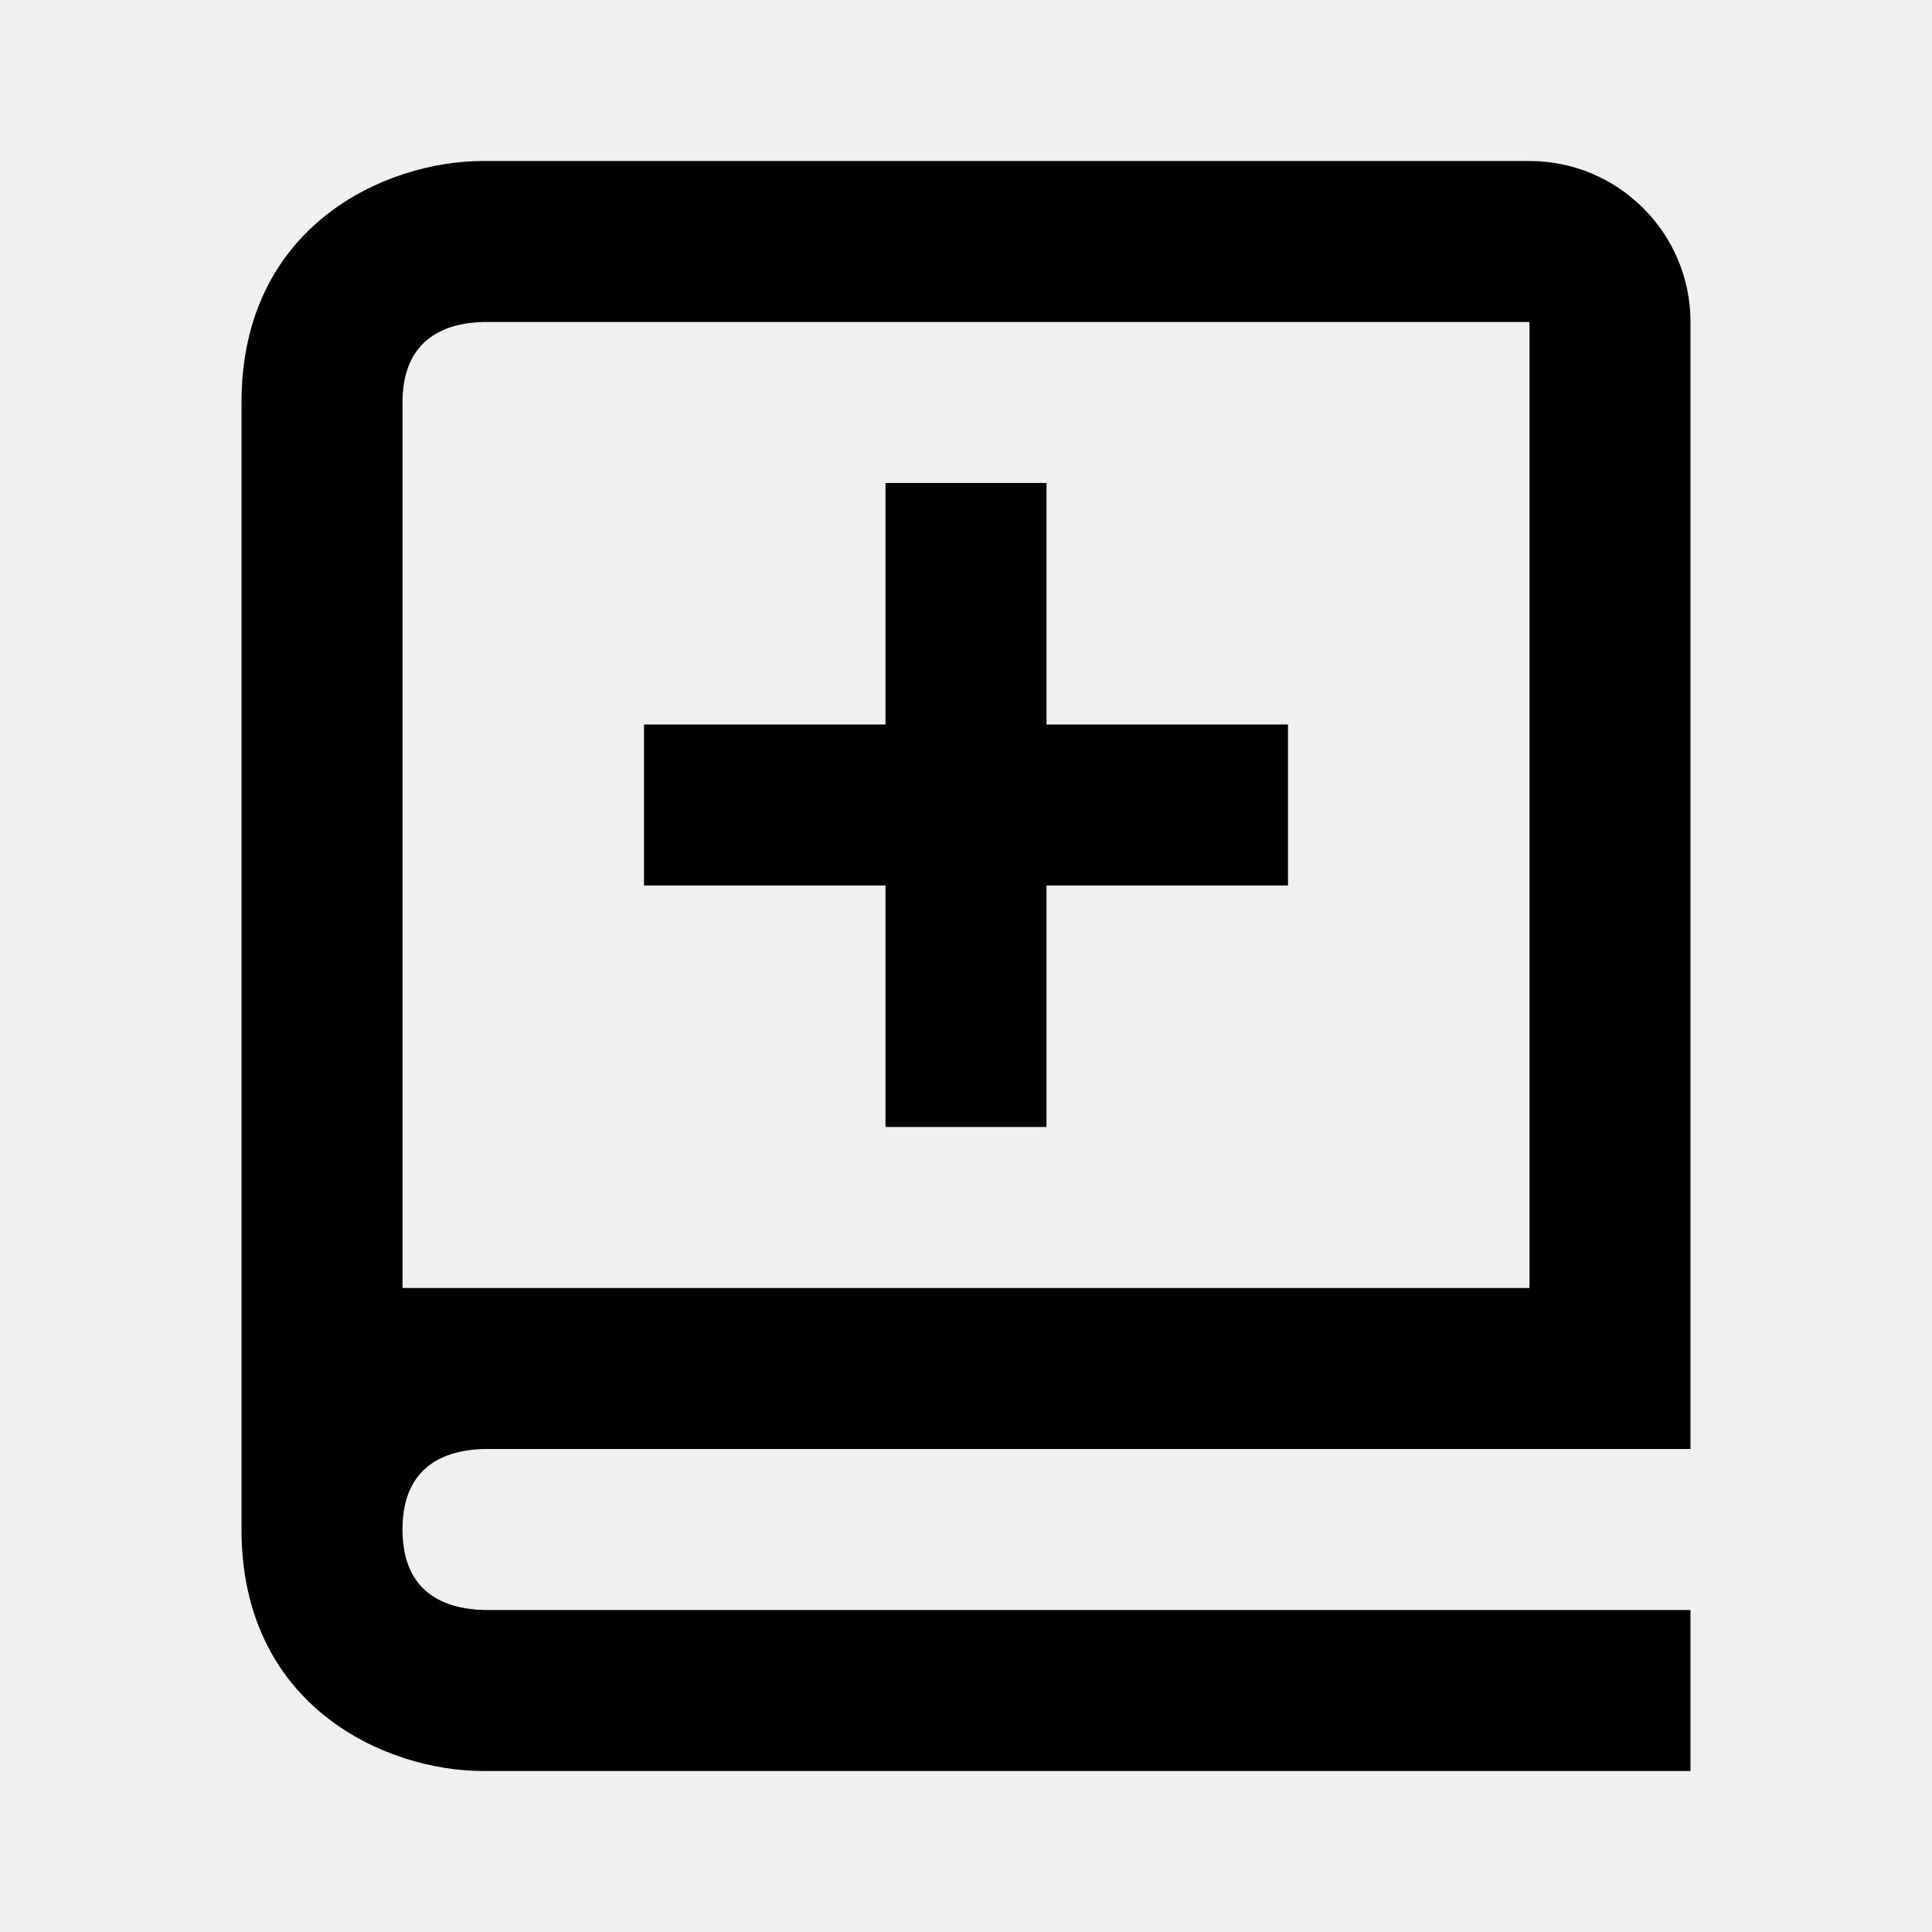
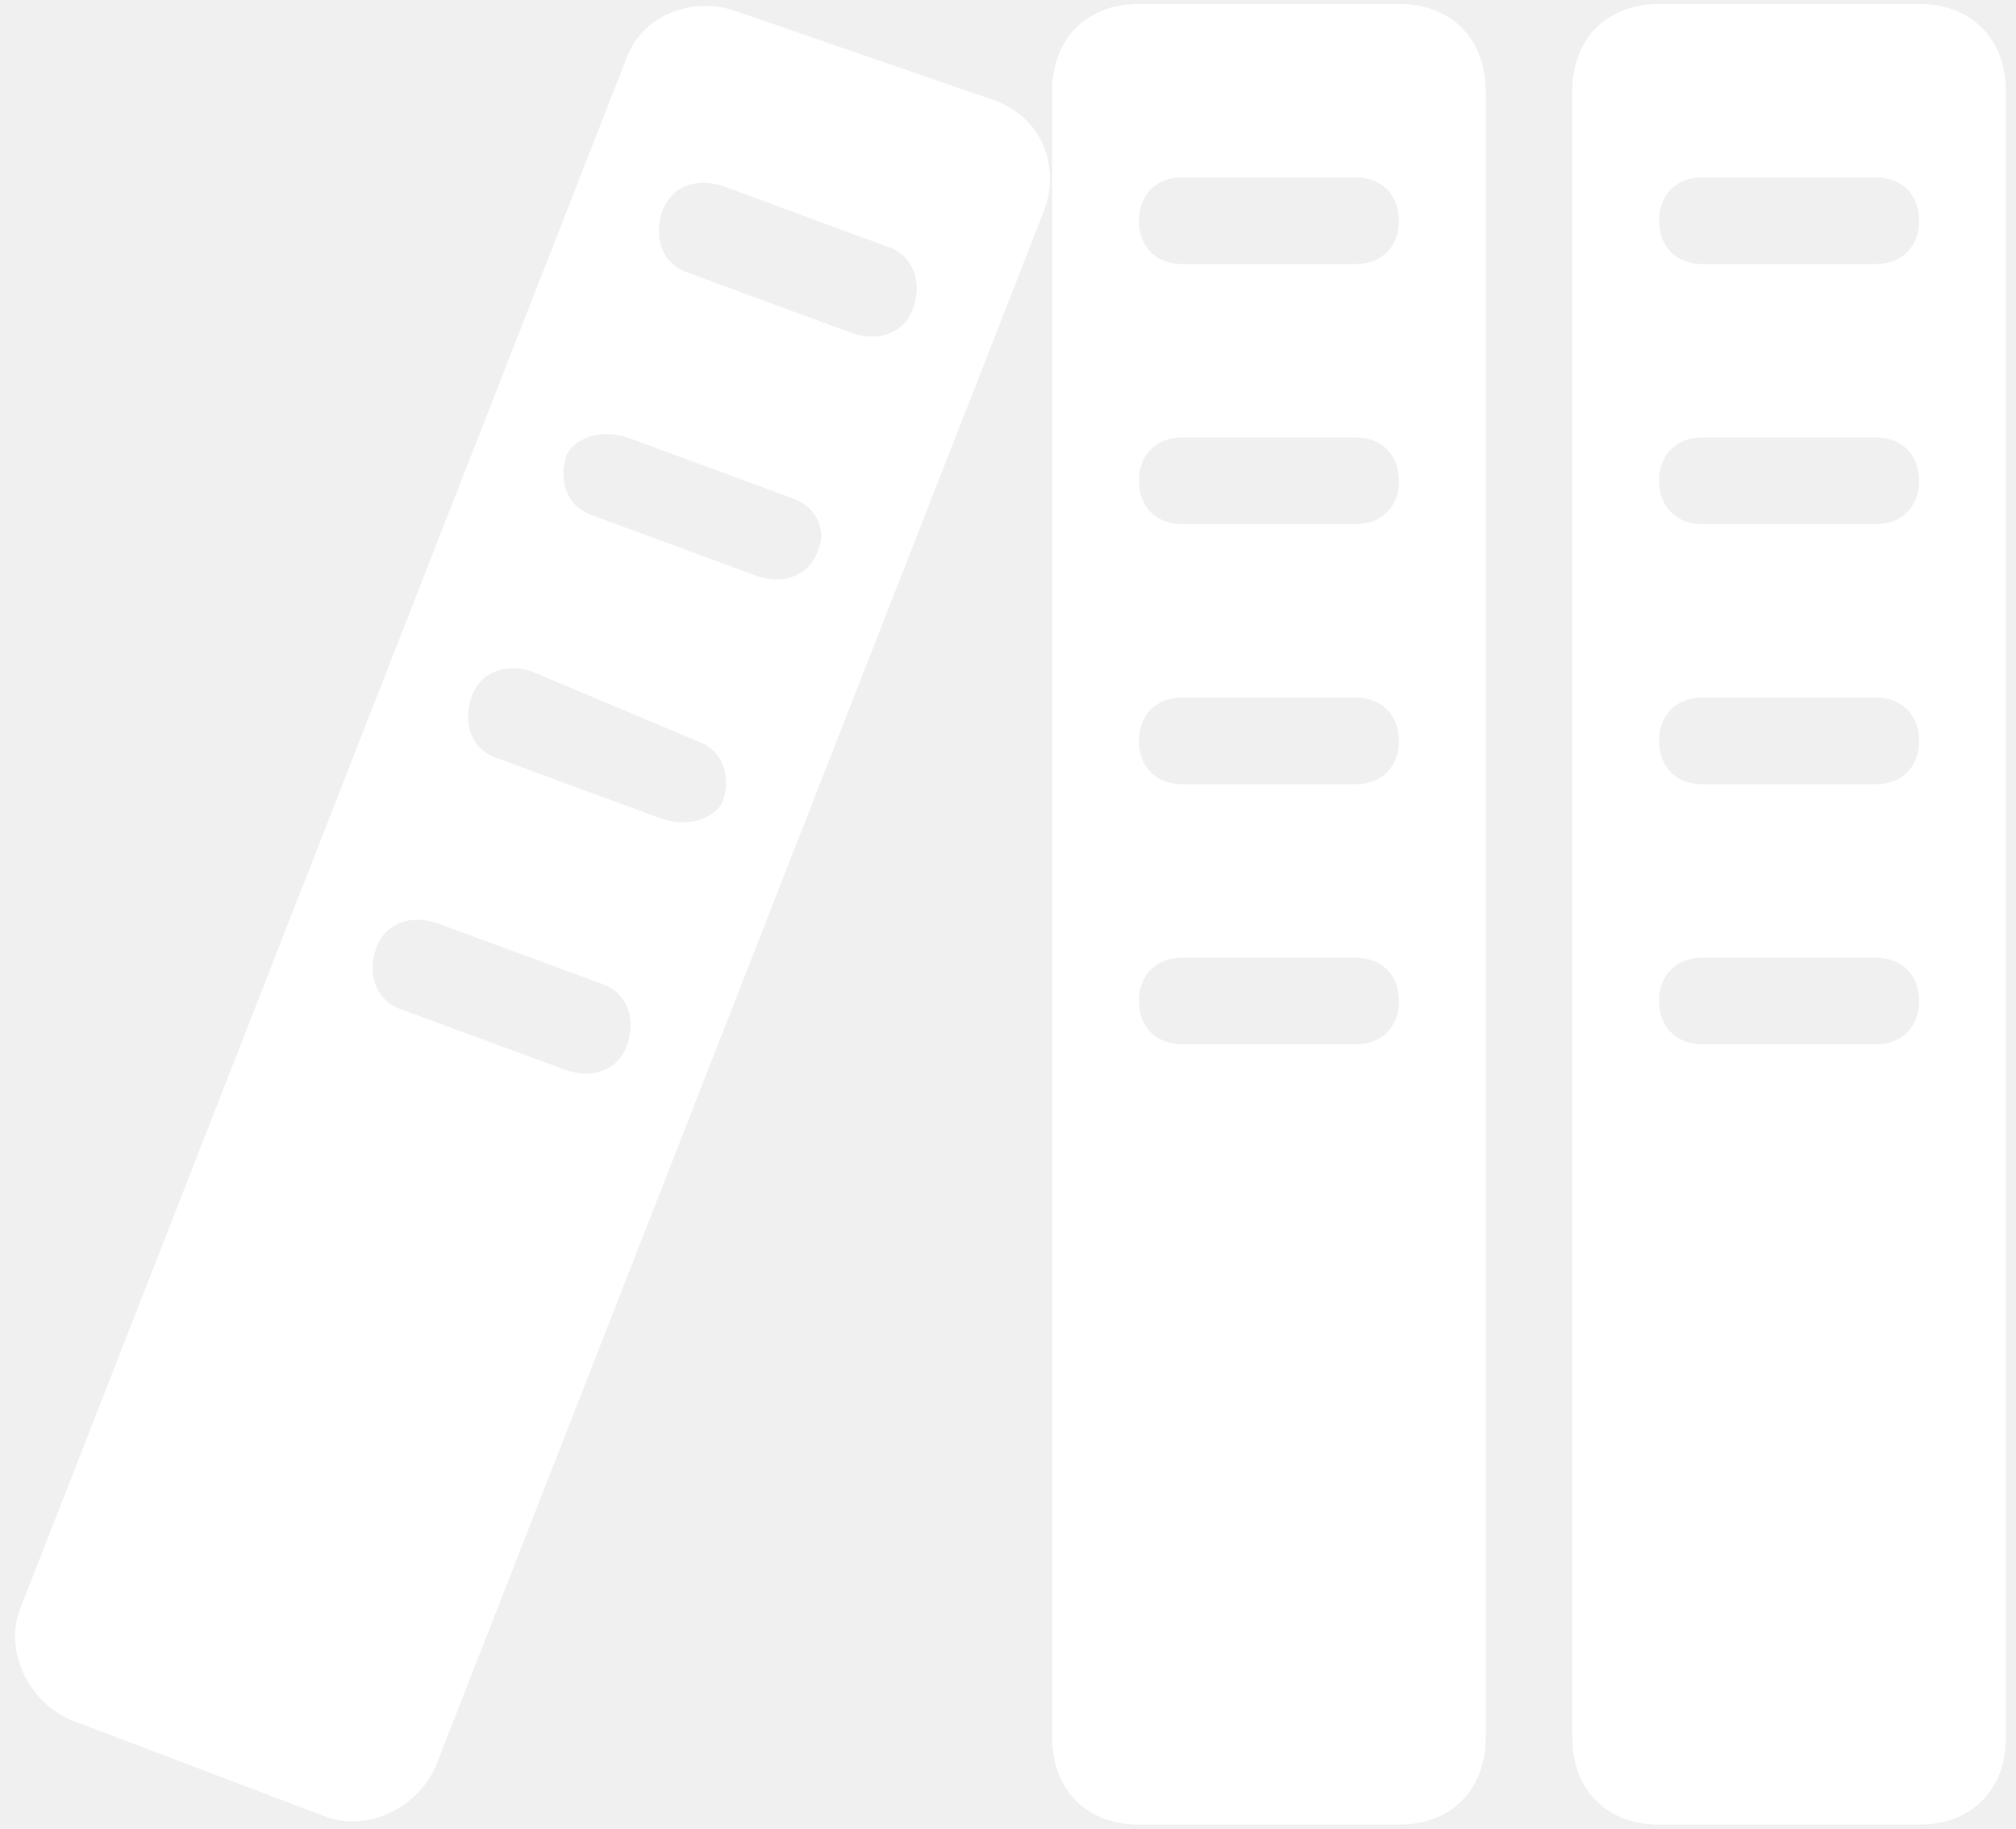
- <svg xmlns="http://www.w3.org/2000/svg" width="24" height="24" viewBox="0 0 24 24">
-   <path d="M3 8v11c0 2.201 1.794 3 3 3h15v-2H6.012C5.55 19.988 5 19.806 5 19c0-.101.009-.191.024-.273.112-.576.584-.717.988-.727H21V4c0-1.103-.897-2-2-2H6c-1.206 0-3 .799-3 3v3zm3-4h13v12H5V5c0-.806.55-.988 1-1z" />
-   <path d="M11 14h2v-3h3V9h-3V6h-2v3H8v2h3z" />
+ <svg xmlns="http://www.w3.org/2000/svg" t="1731490992743" class="icon" viewBox="0 0 1129 1024" version="1.1" p-id="6321" width="220.508" height="200">
+   <path d="M783.448 2.207h-145.655c-29.131 0-48.552 19.421-48.552 48.552v922.483c0 29.131 19.421 48.552 48.552 48.552h145.655c29.131 0 48.552-19.421 48.552-48.552V50.759c0-29.131-19.421-48.552-48.552-48.552z m-24.276 582.621h-97.103c-14.566 0-24.276-9.71-24.276-24.276s9.71-24.276 24.276-24.276H759.172c14.566 0 24.276 9.71 24.276 24.276s-9.71 24.276-24.276 24.276z m0-145.655h-97.103c-14.566 0-24.276-9.71-24.276-24.276s9.71-24.276 24.276-24.276H759.172c14.566 0 24.276 9.71 24.276 24.276s-9.71 24.276-24.276 24.276z m0-145.655h-97.103c-14.566 0-24.276-9.71-24.276-24.276s9.71-24.276 24.276-24.276H759.172c14.566 0 24.276 9.71 24.276 24.276s-9.71 24.276-24.276 24.276z m0-145.655h-97.103c-14.566 0-24.276-9.71-24.276-24.276s9.71-24.276 24.276-24.276H759.172c14.566 0 24.276 9.71 24.276 24.276S773.738 147.862 759.172 147.862zM555.255 55.614L414.455 7.062C390.179-2.648 361.048 7.062 351.338 31.338L11.476 900.414c-9.71 24.276 4.855 53.407 29.131 63.117l140.8 53.407c24.276 9.71 53.407-4.855 63.117-29.131L584.386 118.731c9.71-24.276 0-53.407-29.131-63.117zM351.338 584.828c-4.855 14.566-19.421 19.421-33.986 14.566l-92.248-33.986c-14.566-4.855-19.421-19.421-14.566-33.986 4.855-14.566 19.421-19.421 33.986-14.566l92.248 33.986c14.566 4.855 19.421 19.421 14.566 33.986z m53.407-135.945c-4.855 9.71-19.421 14.566-33.986 9.71l-92.248-33.986c-14.566-4.855-19.421-19.421-14.566-33.986 4.855-14.566 19.421-19.421 33.986-14.566l92.248 38.841c14.566 4.855 19.421 19.421 14.566 33.986z m53.407-140.8c-4.855 14.566-19.421 19.421-33.986 14.566L331.917 288.662c-14.566-4.855-19.421-19.421-14.566-33.986 4.855-9.71 19.421-14.566 33.986-9.71l92.248 33.986c14.566 4.855 19.421 19.421 14.566 29.131z m53.407-135.945c-4.855 14.566-19.421 19.421-33.986 14.566L385.324 152.717c-14.566-4.855-19.421-19.421-14.566-33.986 4.855-14.566 19.421-19.421 33.986-14.566l92.248 33.986c14.566 4.855 19.421 19.421 14.566 33.986z m563.2-169.931h-145.655c-29.131 0-48.552 19.421-48.552 48.552v922.483c0 29.131 19.421 48.552 48.552 48.552h145.655c29.131 0 48.552-19.421 48.552-48.552V50.759c0-29.131-19.421-48.552-48.552-48.552z m-24.276 582.621H953.379c-14.566 0-24.276-9.71-24.276-24.276s9.71-24.276 24.276-24.276h97.103c14.566 0 24.276 9.71 24.276 24.276s-9.71 24.276-24.276 24.276z m0-145.655H953.379c-14.566 0-24.276-9.71-24.276-24.276s9.71-24.276 24.276-24.276h97.103c14.566 0 24.276 9.71 24.276 24.276s-9.71 24.276-24.276 24.276z m0-145.655H953.379c-14.566 0-24.276-9.71-24.276-24.276s9.71-24.276 24.276-24.276h97.103c14.566 0 24.276 9.71 24.276 24.276s-9.71 24.276-24.276 24.276z m0-145.655H953.379c-14.566 0-24.276-9.71-24.276-24.276s9.71-24.276 24.276-24.276h97.103c14.566 0 24.276 9.71 24.276 24.276s-9.71 24.276-24.276 24.276z" fill="#FFFFFF" p-id="6322" />
</svg>
